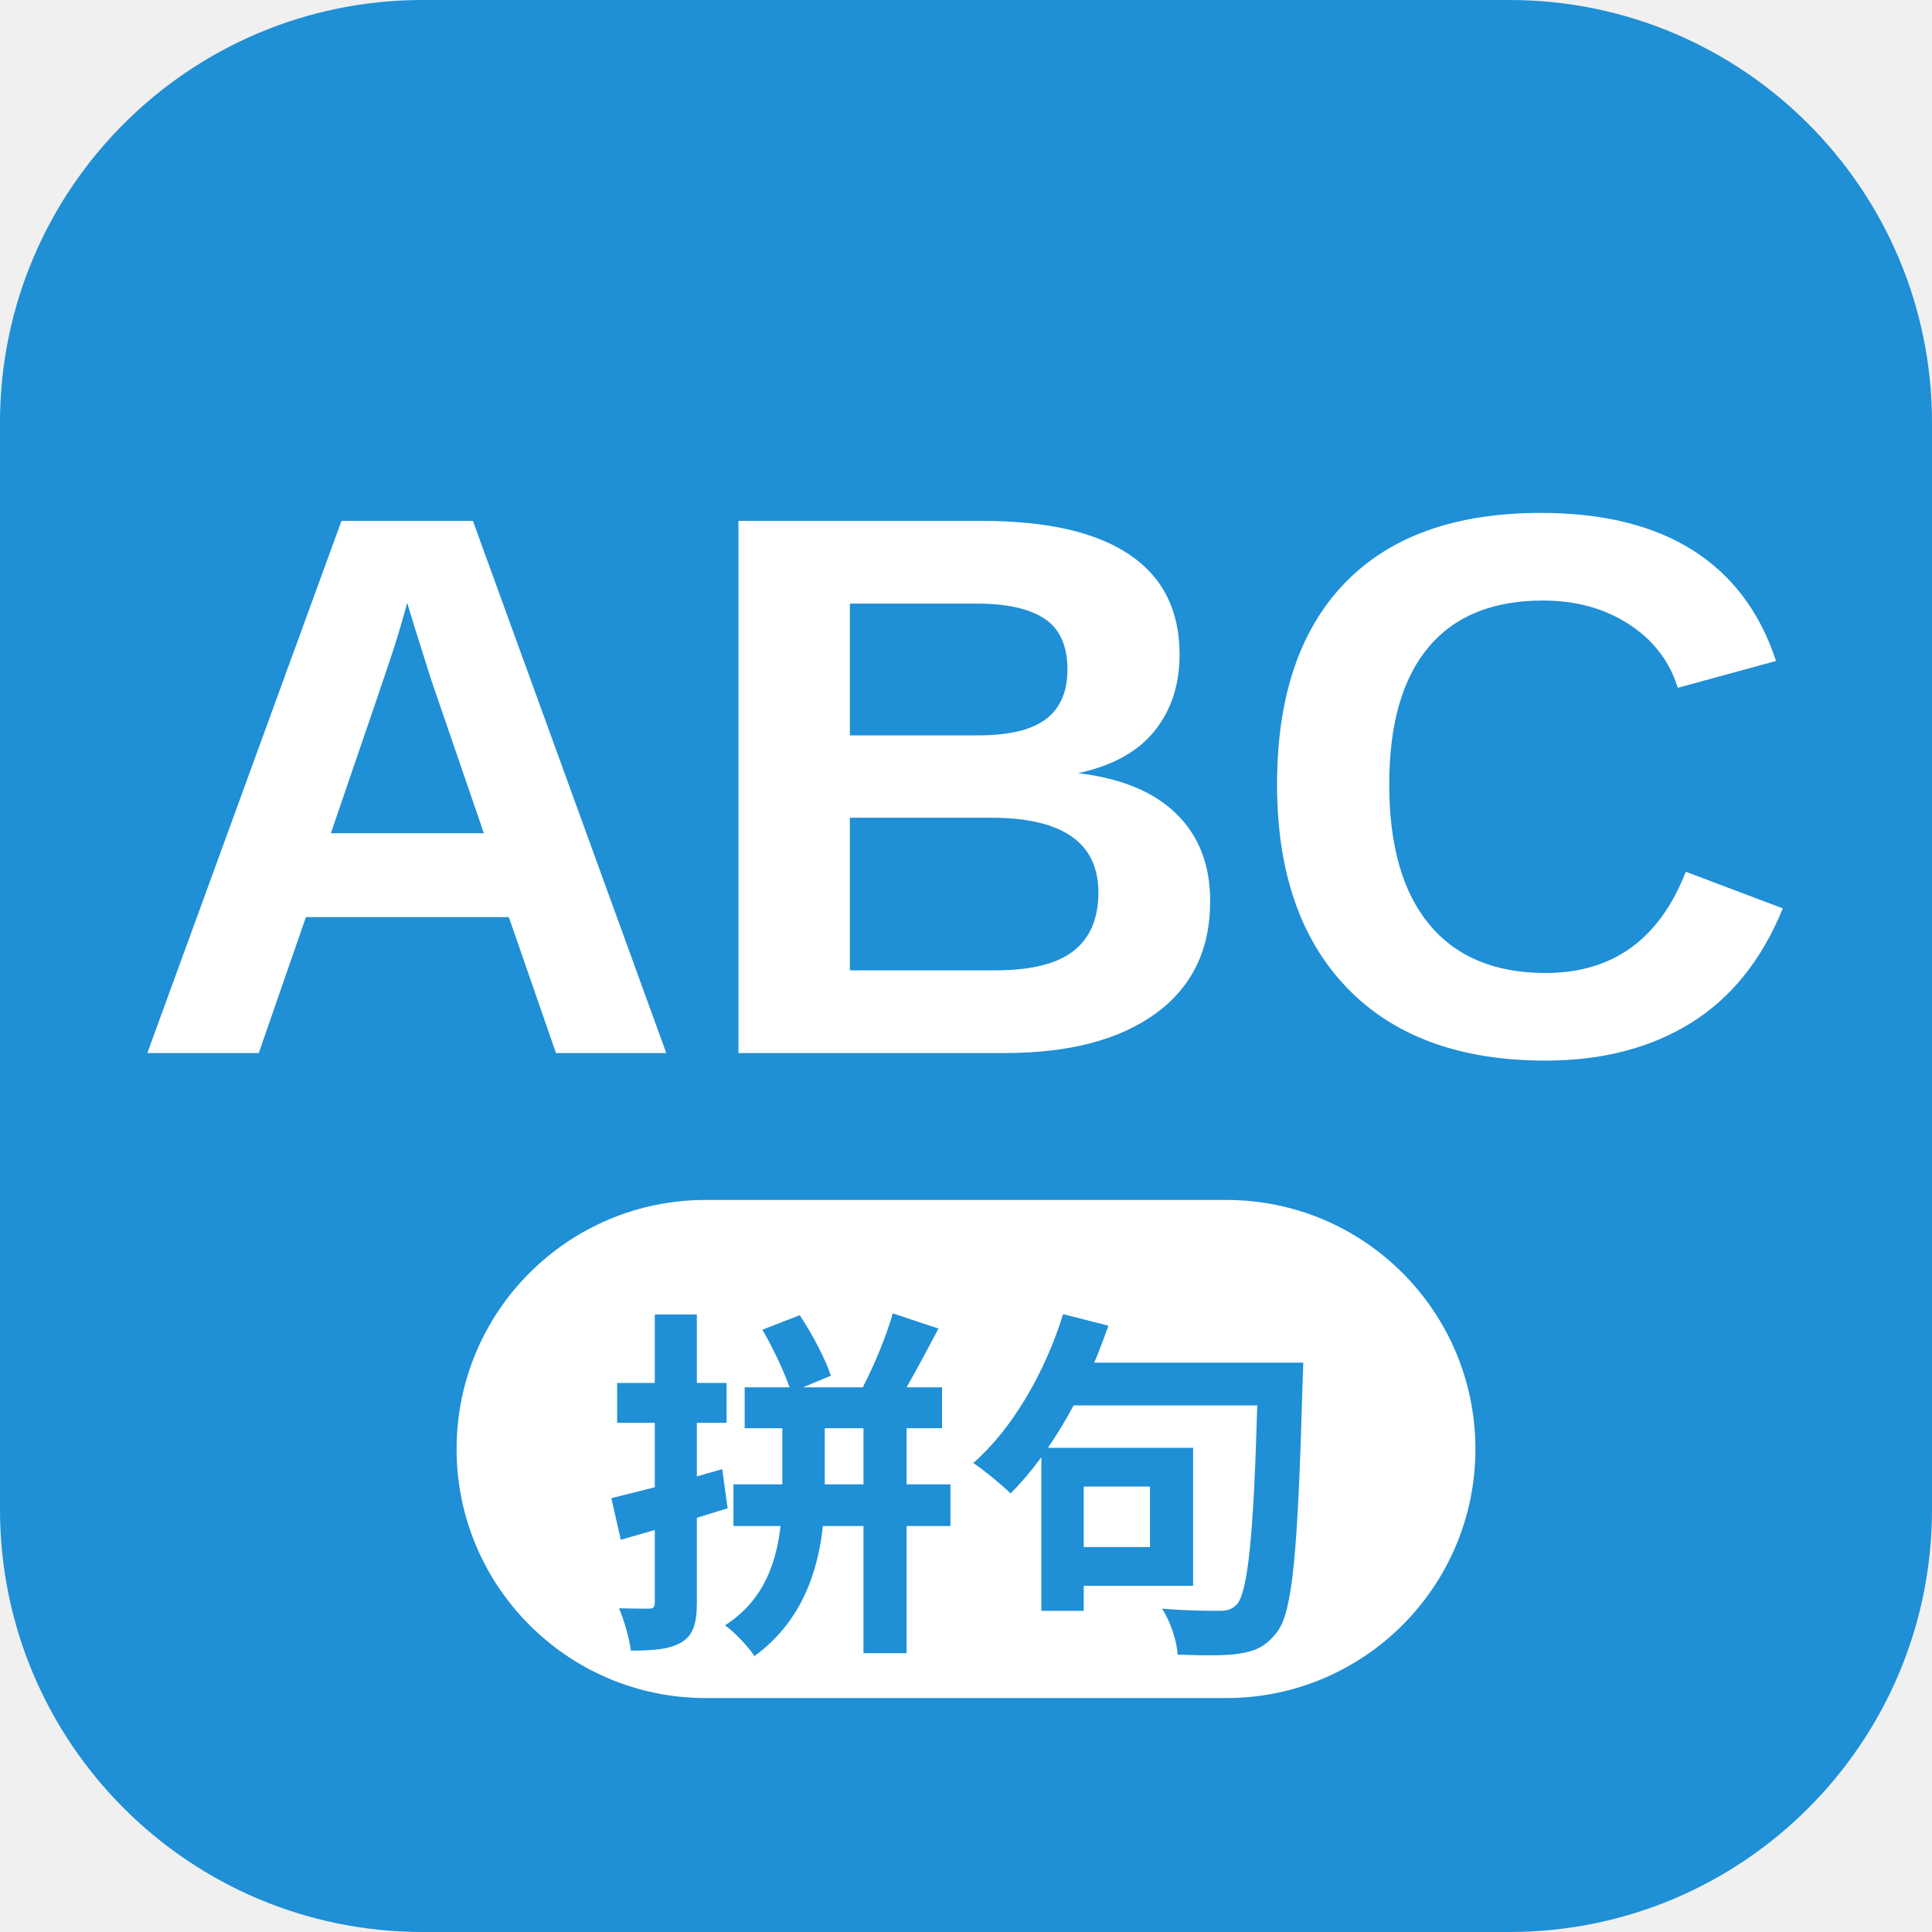
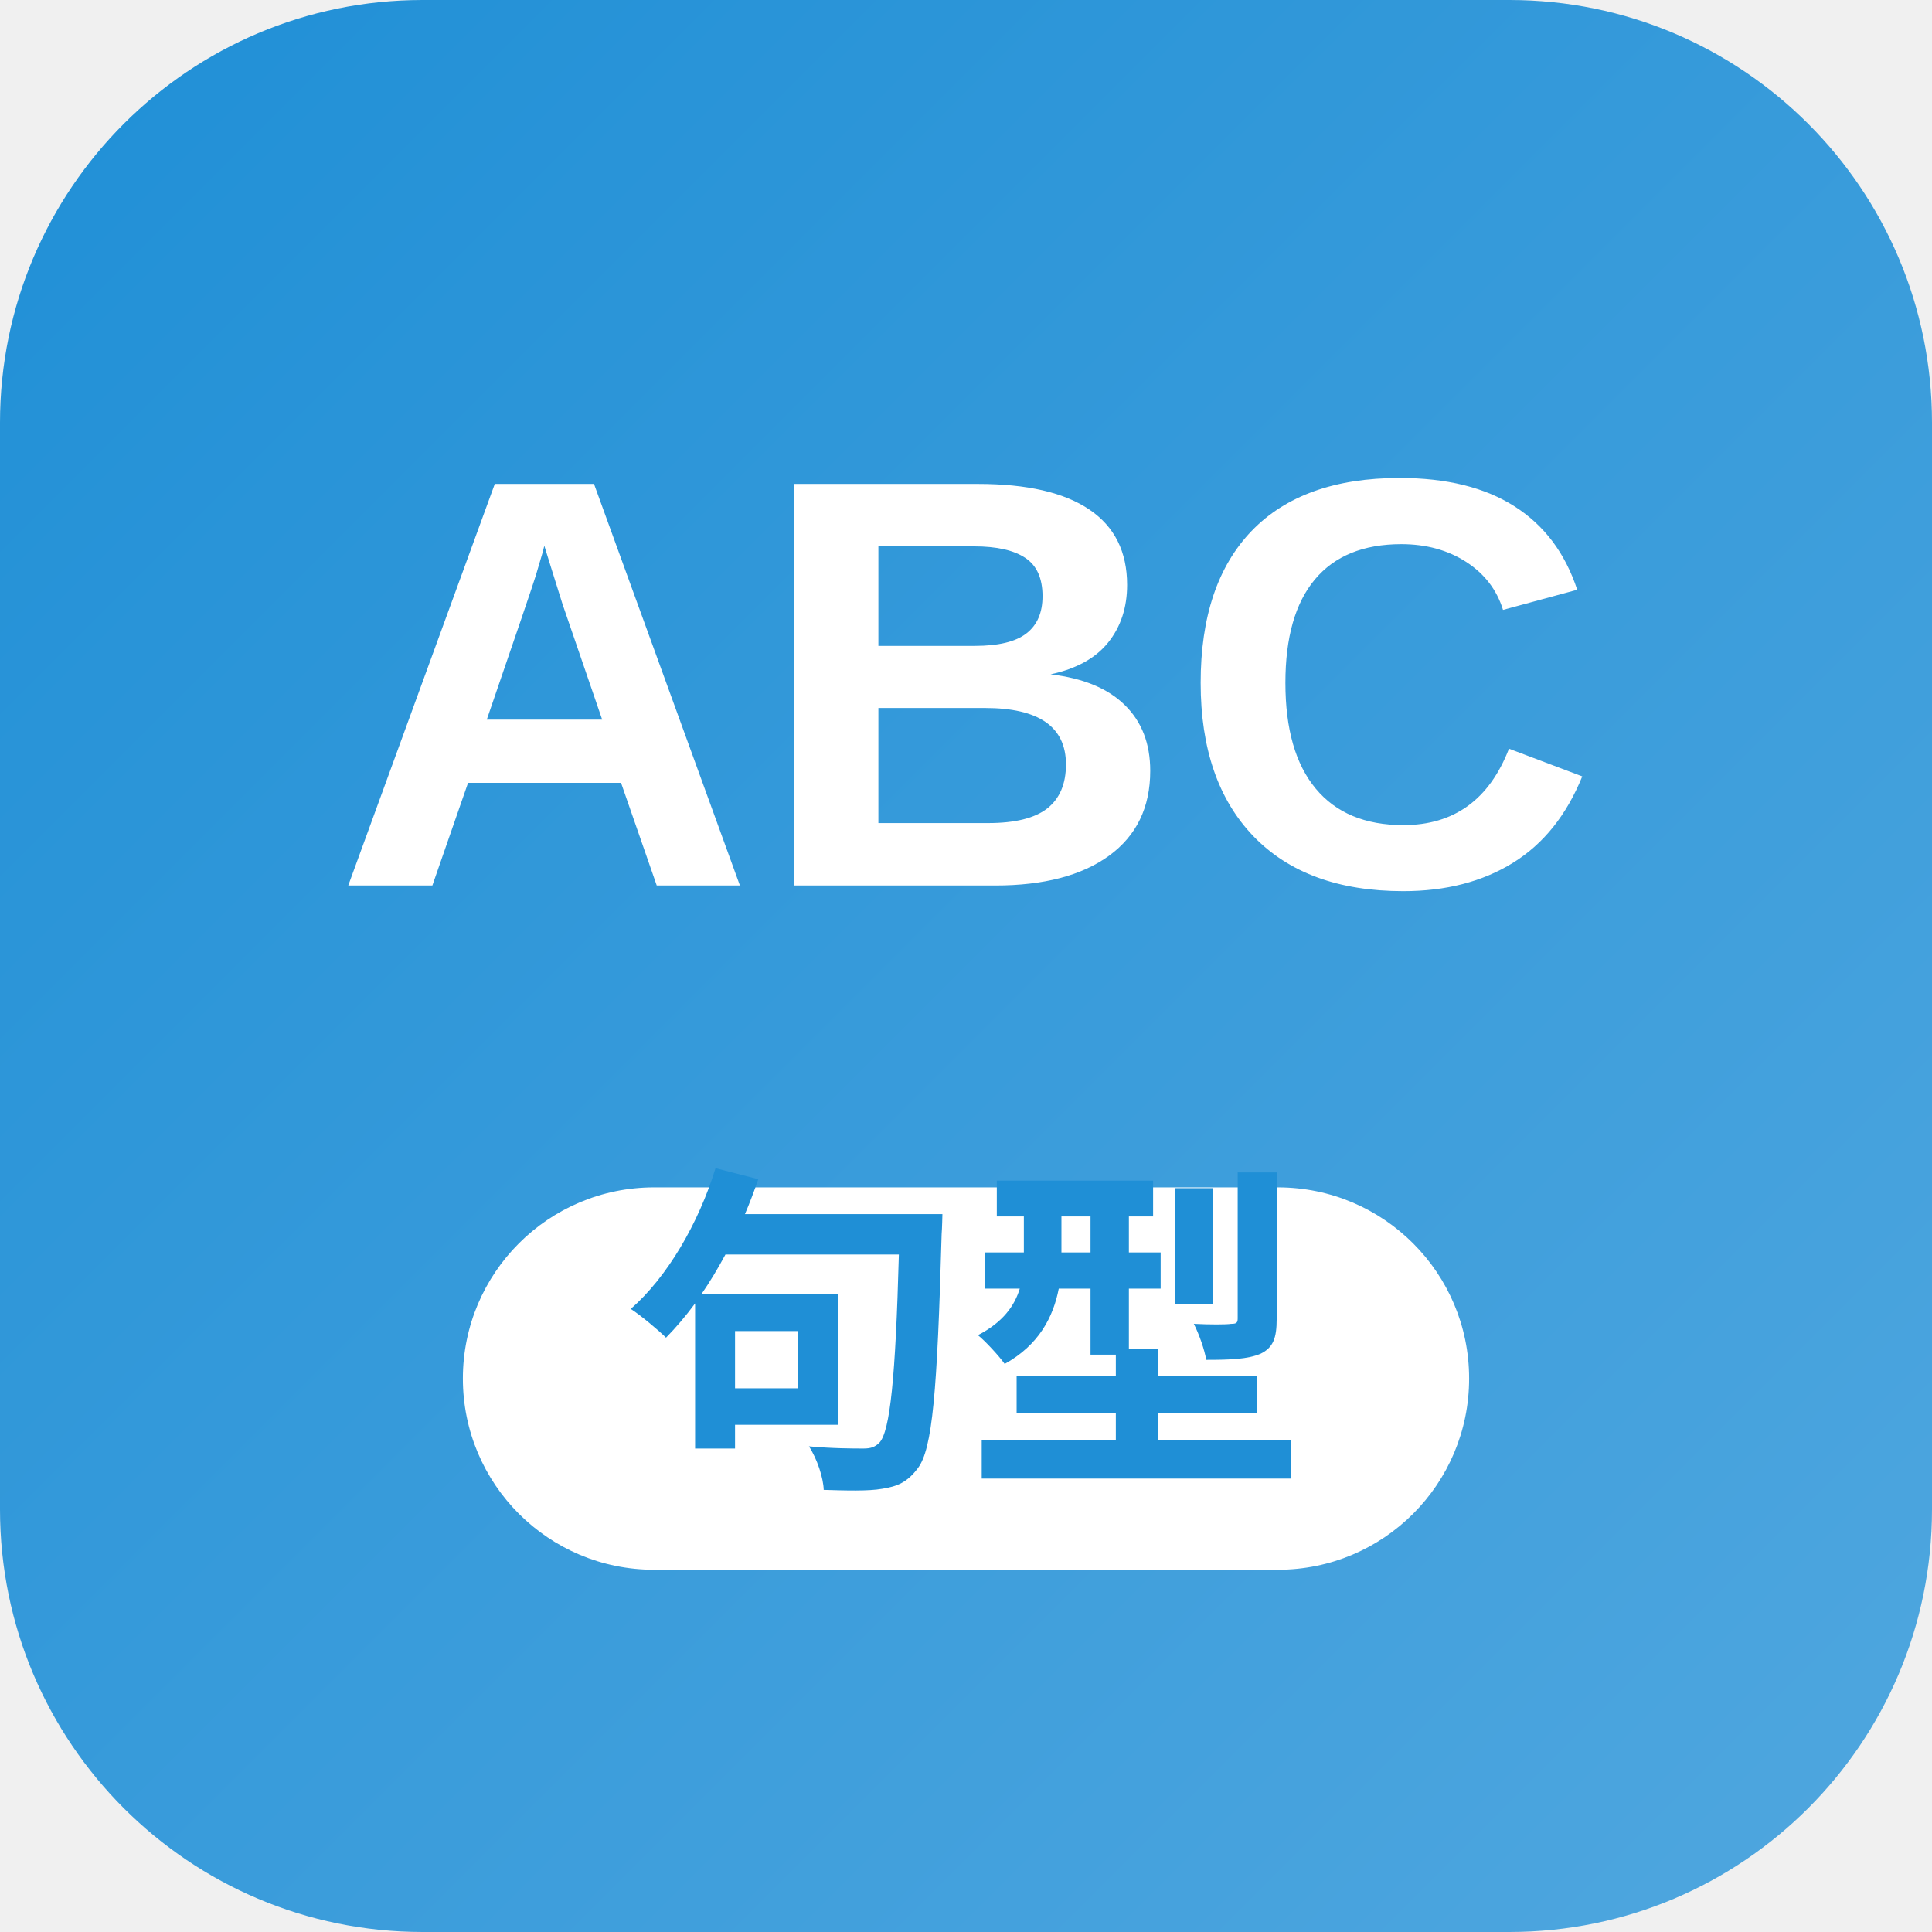
- <svg xmlns="http://www.w3.org/2000/svg" width="512" height="512" viewBox="0 0 512 512">
-   <rect width="512" height="512" rx="112" fill="#1f8fd6" />
-   <text x="256" y="208" font-family="Arial,sans-serif" font-weight="800" font-size="205" fill="#fff" text-anchor="middle" dominant-baseline="central">ABC</text>
-   <rect x="121" y="318" width="270" height="132" rx="66" fill="#fff" />
-   <text x="256" y="388" font-family="'Microsoft JhengHei','PingFang TC',sans-serif" font-weight="800" font-size="96" fill="#1f8fd6" text-anchor="middle" dominant-baseline="central">拼句</text>
+ <svg xmlns="http://www.w3.org/2000/svg" viewBox="0 0 192 192">
+   <defs>
+     <linearGradient id="g" x1="0" y1="0" x2="1" y2="1">
+       <stop offset="0" stop-color="#1f8fd6" />
+       <stop offset="1" stop-color="#50a7df" />
+     </linearGradient>
+   </defs>
+   <rect width="192" height="192" rx="42" fill="url(#g)" />
+   <text x="96" y="88" font-size="58" font-family="Arial" font-weight="bold" fill="#fff" text-anchor="middle">ABC</text>
+   <rect x="46" y="118" width="100" height="38" rx="19" fill="#fff" />
+   <text x="96" y="145" font-size="34" font-family="Microsoft JhengHei,PingFang TC,sans-serif" font-weight="bold" fill="#1f8fd6" text-anchor="middle">句型</text>
</svg>
